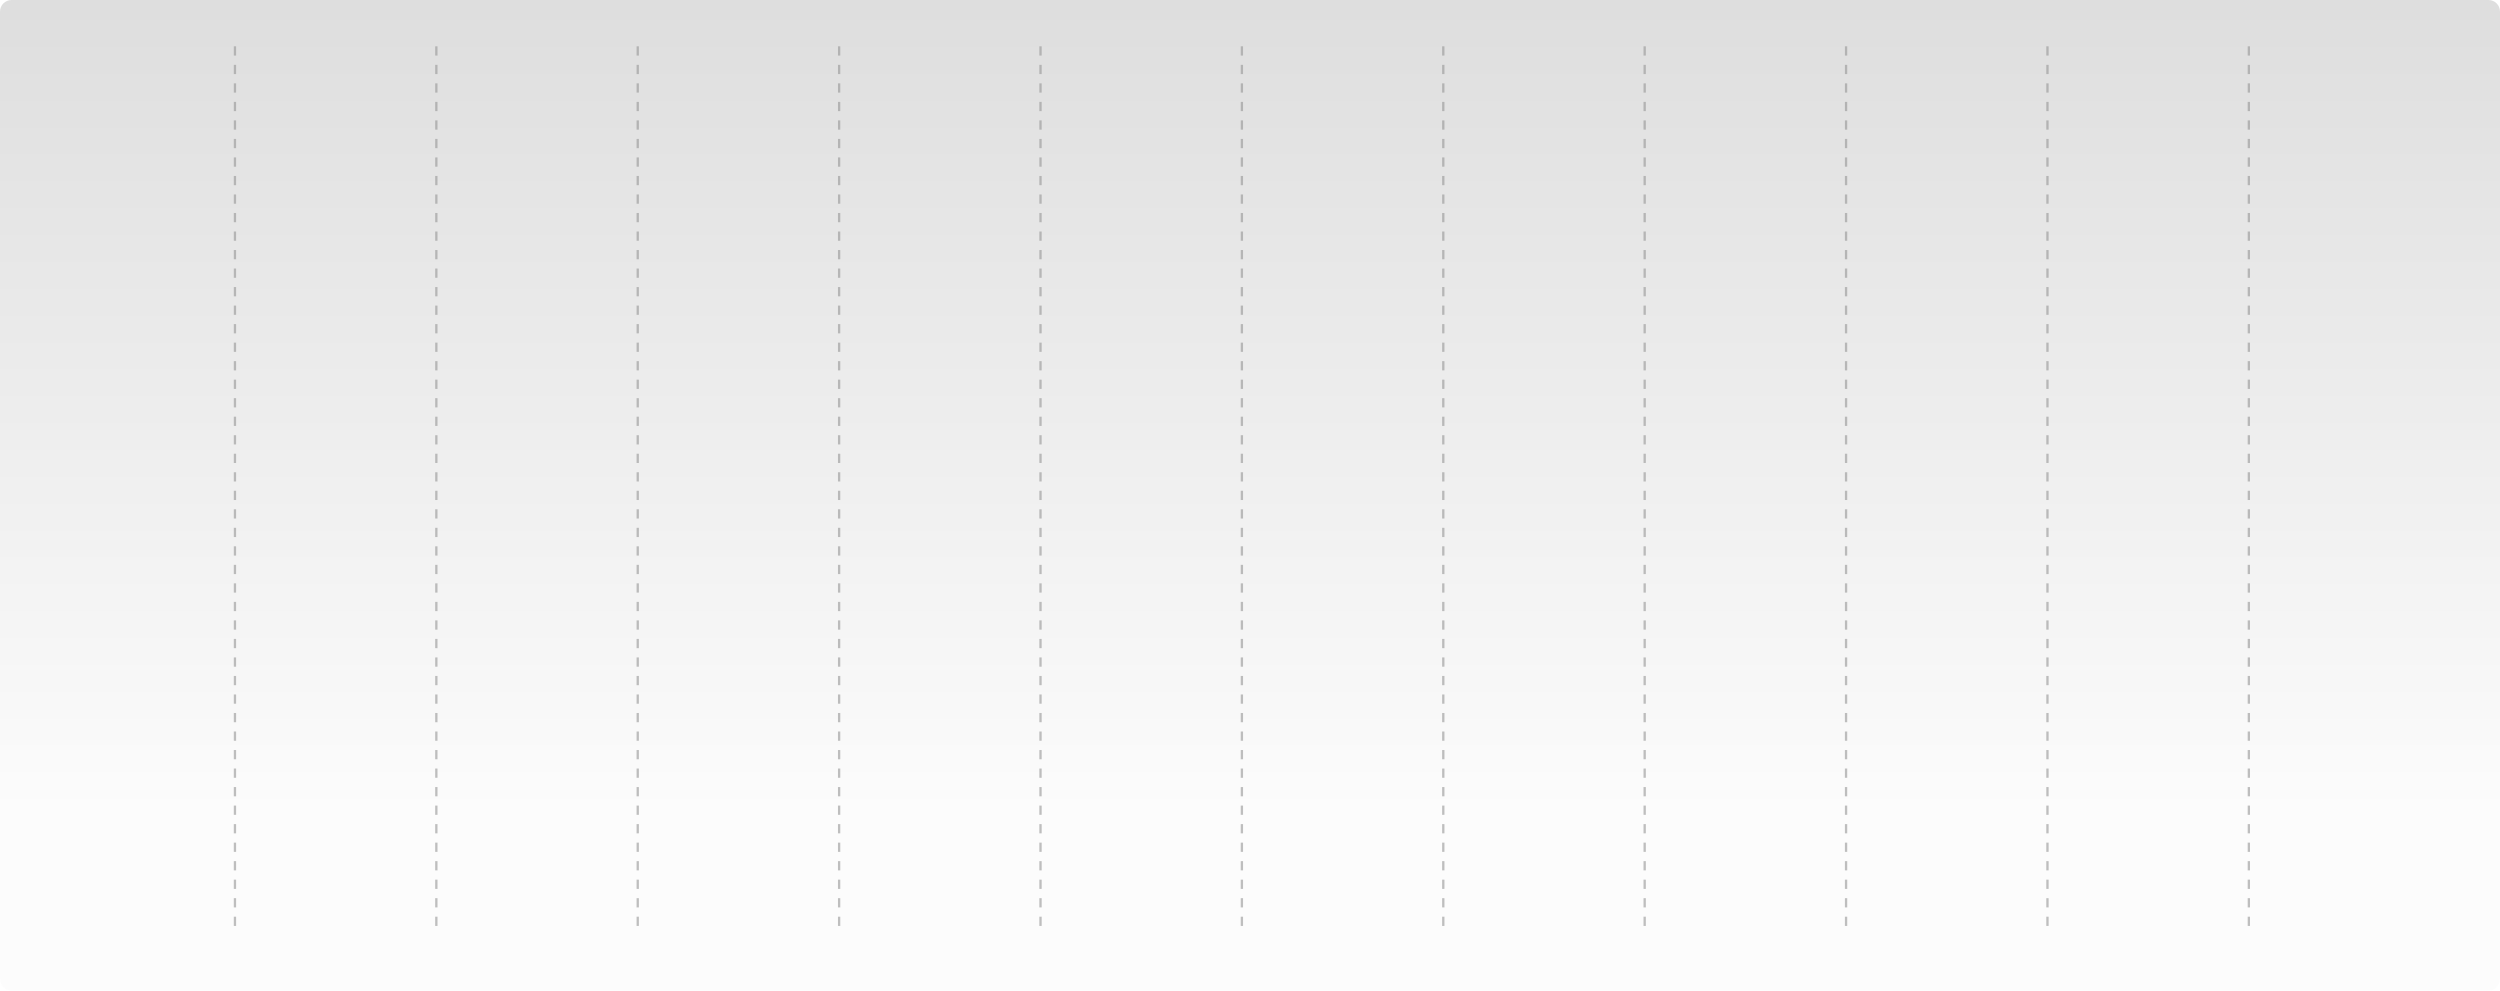
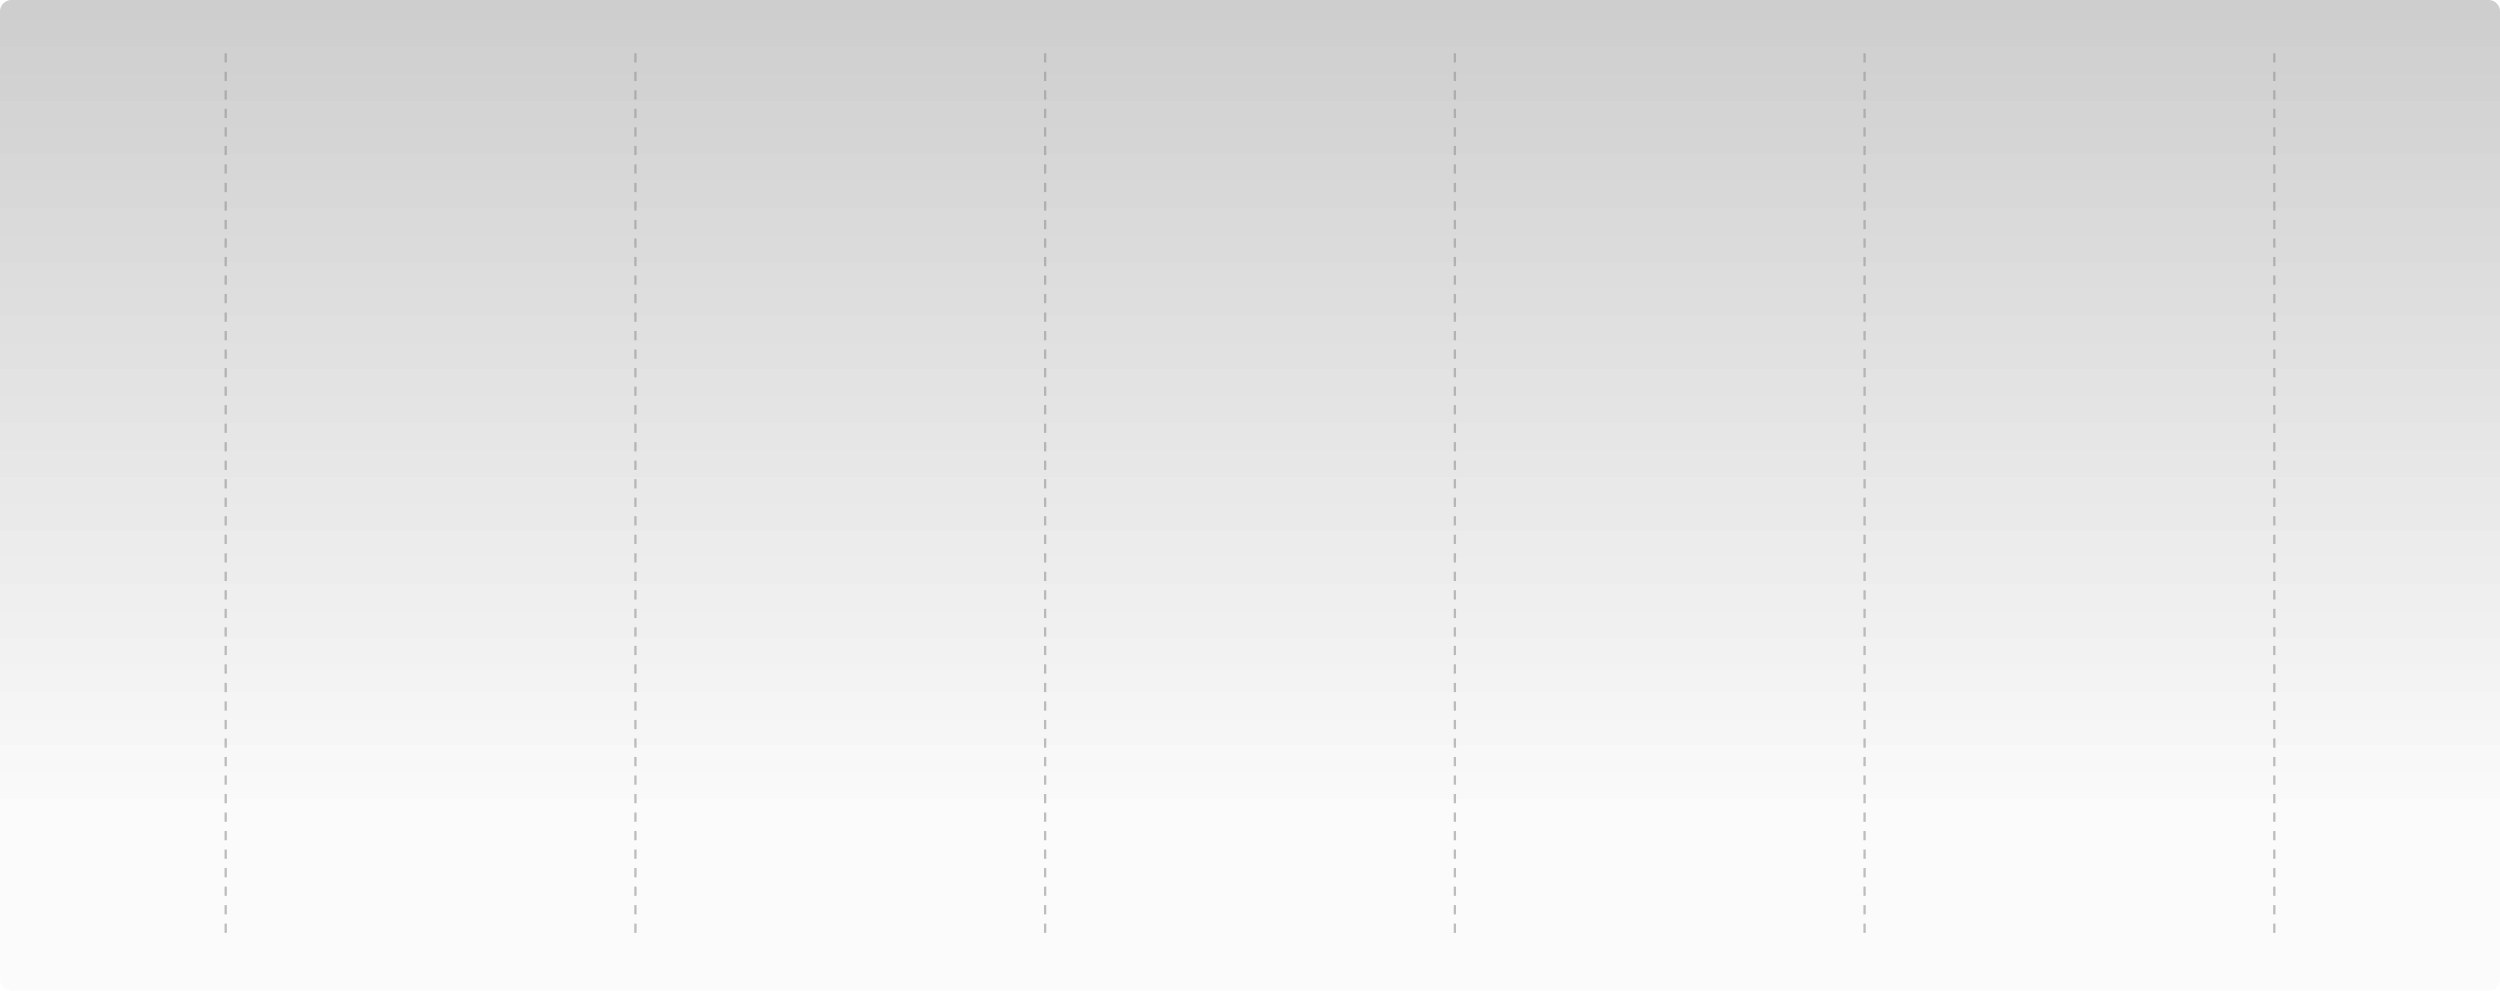
<svg xmlns="http://www.w3.org/2000/svg" width="1080" height="428" viewBox="0 0 1080 428" fill="none">
-   <path opacity="0.5" d="M0 5C0 2.239 2.239 0 5 0H1075C1077.76 0 1080 2.239 1080 5V423C1080 425.761 1077.76 428 1075 428H5C2.239 428 0 425.761 0 423V5Z" fill="url(#paint0_linear_2076_2586)" />
-   <line x1="101.5" y1="400.008" x2="101.5" y2="20.008" stroke="#959595" stroke-opacity="0.6" stroke-dasharray="4 4" />
-   <line x1="188.5" y1="400.008" x2="188.5" y2="20.008" stroke="#959595" stroke-opacity="0.6" stroke-dasharray="4 4" />
-   <line x1="275.5" y1="400.008" x2="275.5" y2="20.008" stroke="#959595" stroke-opacity="0.6" stroke-dasharray="4 4" />
-   <line x1="362.5" y1="400.008" x2="362.5" y2="20.008" stroke="#959595" stroke-opacity="0.6" stroke-dasharray="4 4" />
-   <line x1="449.5" y1="400.008" x2="449.5" y2="20.008" stroke="#959595" stroke-opacity="0.6" stroke-dasharray="4 4" />
-   <line x1="536.5" y1="400.008" x2="536.5" y2="20.008" stroke="#959595" stroke-opacity="0.6" stroke-dasharray="4 4" />
-   <line x1="623.5" y1="400.008" x2="623.5" y2="20.008" stroke="#959595" stroke-opacity="0.6" stroke-dasharray="4 4" />
-   <line x1="710.5" y1="400.008" x2="710.5" y2="20.008" stroke="#959595" stroke-opacity="0.6" stroke-dasharray="4 4" />
-   <line x1="797.5" y1="400.008" x2="797.5" y2="20.008" stroke="#959595" stroke-opacity="0.6" stroke-dasharray="4 4" />
-   <line x1="884.5" y1="400.008" x2="884.5" y2="20.008" stroke="#959595" stroke-opacity="0.6" stroke-dasharray="4 4" />
-   <line x1="971.5" y1="400.008" x2="971.5" y2="20.008" stroke="#959595" stroke-opacity="0.6" stroke-dasharray="4 4" />
+   <path opacity="0.5" d="M0 5C0 2.239 2.239 0 5 0H1075C1077.76 0 1080 2.239 1080 5V423C1080 425.761 1077.76 428 1075 428H5C2.239 428 0 425.761 0 423V5Z" fill="url(#paint0_linear_2223_10746)" />
+   <path opacity="0.5" d="M0 5C0 2.239 2.239 0 5 0H1075C1077.76 0 1080 2.239 1080 5V423C1080 425.761 1077.76 428 1075 428H5C2.239 428 0 425.761 0 423V5Z" fill="url(#paint1_linear_2223_10746)" />
+   <line x1="97.5" y1="403" x2="97.5" y2="23" stroke="#959595" stroke-opacity="0.6" stroke-dasharray="4 4" />
+   <line x1="274.5" y1="403" x2="274.5" y2="23" stroke="#959595" stroke-opacity="0.6" stroke-dasharray="4 4" />
+   <line x1="451.5" y1="403" x2="451.5" y2="23" stroke="#959595" stroke-opacity="0.6" stroke-dasharray="4 4" />
+   <line x1="628.5" y1="403" x2="628.5" y2="23" stroke="#959595" stroke-opacity="0.6" stroke-dasharray="4 4" />
+   <line x1="805.5" y1="403" x2="805.5" y2="23" stroke="#959595" stroke-opacity="0.6" stroke-dasharray="4 4" />
+   <line x1="982.5" y1="403" x2="982.5" y2="23" stroke="#959595" stroke-opacity="0.6" stroke-dasharray="4 4" />
  <defs>
-     <linearGradient id="paint0_linear_2076_2586" x1="540" y1="0" x2="540" y2="428" gradientUnits="userSpaceOnUse">
+     <linearGradient id="paint0_linear_2223_10746" x1="540" y1="0" x2="540" y2="428" gradientUnits="userSpaceOnUse">
+       <stop stop-color="#BDBDBD" />
+       <stop offset="0.827" stop-color="#FAFAFA" />
+     </linearGradient>
+     <linearGradient id="paint1_linear_2223_10746" x1="540" y1="0" x2="540" y2="428" gradientUnits="userSpaceOnUse">
      <stop stop-color="#BDBDBD" />
      <stop offset="0.827" stop-color="#FAFAFA" />
    </linearGradient>
  </defs>
</svg>
